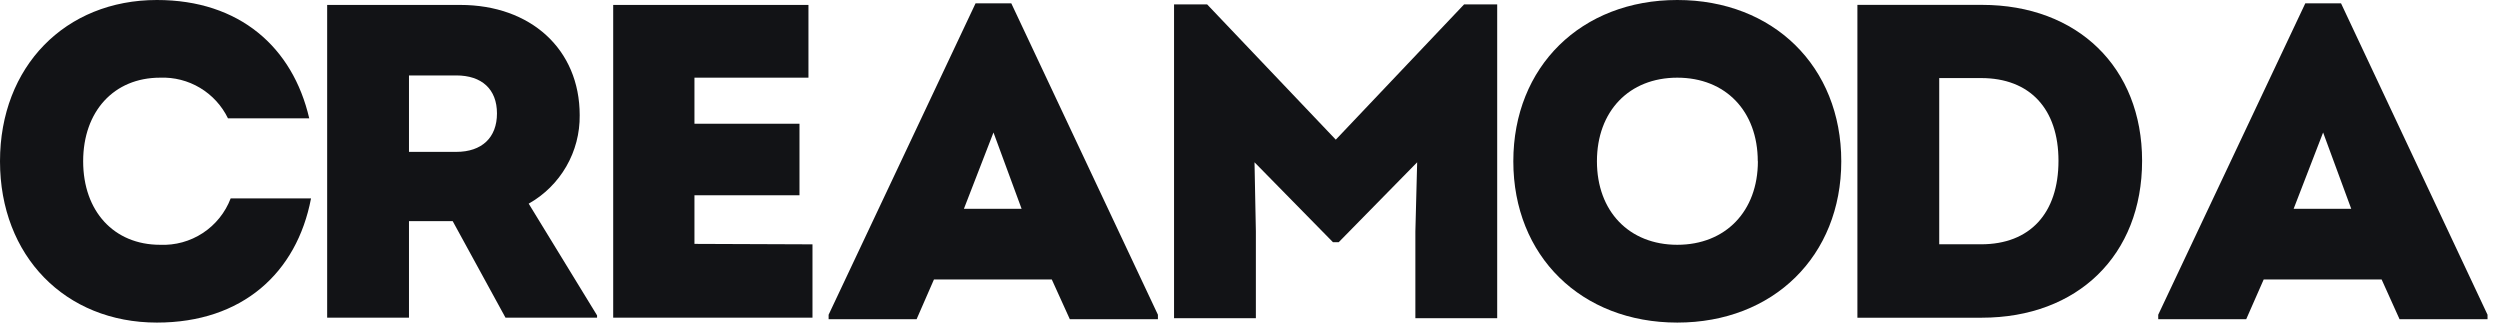
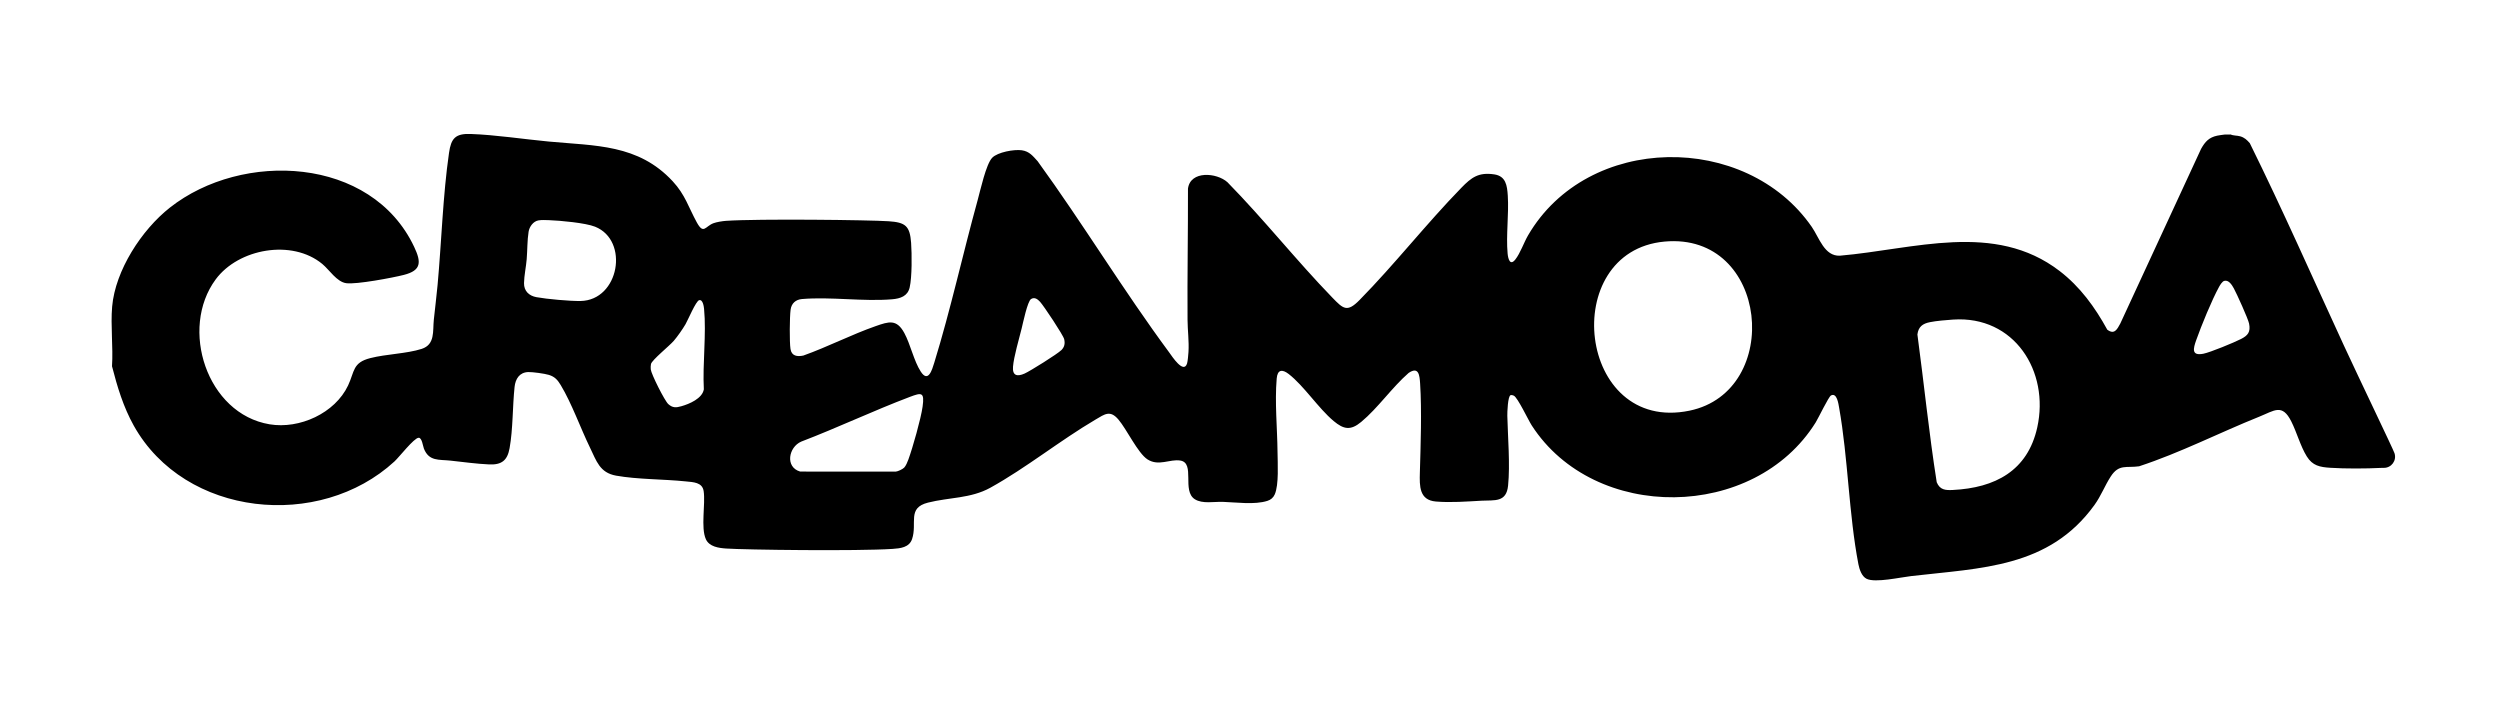
- <svg xmlns="http://www.w3.org/2000/svg" width="155" height="20" viewBox="0 0 155 20" fill="none">
-   <g id="Frame 35097">
-     <path id="Vector" d="M0 10C0 4.128 4.044 0 9.729 0C14.857 0 18.151 2.933 19.173 7.338H14.135C13.754 6.554 13.153 5.897 12.405 5.449C11.657 5.001 10.795 4.781 9.924 4.816C7.067 4.816 5.156 6.901 5.156 10C5.156 13.099 7.067 15.177 9.924 15.177C10.863 15.218 11.792 14.963 12.578 14.446C13.363 13.93 13.967 13.179 14.302 12.3H19.284C18.402 16.922 15.017 20 9.729 20C4.044 20 0 15.872 0 10Z" fill="#121316" />
-     <path id="Vector_2" d="M37.018 19.555V19.694H31.34L28.067 13.711H25.357V19.694H20.284V0.306H28.54C32.89 0.306 35.941 3.044 35.941 7.144C35.954 8.257 35.668 9.354 35.111 10.319C34.555 11.283 33.749 12.081 32.779 12.627L37.018 19.555ZM25.357 9.416H28.29C29.874 9.416 30.812 8.534 30.812 7.033C30.812 5.532 29.874 4.677 28.29 4.677H25.357V9.416Z" fill="#121316" />
-     <path id="Vector_3" d="M50.374 15.149V19.694H38.018V0.306H50.124V4.816H43.056V7.672H49.568V12.105H43.056V15.121L50.374 15.149Z" fill="#121316" />
-     <path id="Vector_4" d="M71.791 19.514V19.791H66.329L65.21 17.325H57.906L56.829 19.791H51.374V19.514L60.484 0.208H62.701L71.791 19.514ZM59.762 12.947H63.34L61.596 8.214L59.762 12.947Z" fill="#121316" />
-     <path id="Vector_5" d="M92.826 0.271V19.729H87.753V14.357L87.864 10.062L82.999 15.017H82.645L77.78 10.062L77.864 14.357V19.729H72.791V0.271H74.841L82.819 8.659L90.775 0.271H92.826Z" fill="#121316" />
-     <path id="Vector_6" d="M93.826 10C93.826 4.128 98.037 0 103.992 0C109.948 0 114.159 4.128 114.159 10C114.159 15.872 109.948 20 103.992 20C98.037 20 93.826 15.872 93.826 10ZM108.982 10C108.982 6.894 106.988 4.816 103.992 4.816C100.997 4.816 99.01 6.901 99.01 10C99.01 13.099 101.004 15.177 103.992 15.177C106.981 15.177 108.989 13.099 108.989 10H108.982Z" fill="#121316" />
-     <path id="Vector_7" d="M132.81 9.969C132.81 15.813 128.821 19.698 122.859 19.698H115.159V0.302H122.88C128.821 0.302 132.81 4.194 132.81 9.969ZM127.626 9.969C127.626 6.751 125.854 4.84 122.831 4.84H120.232V15.146H122.831C125.854 15.146 127.626 13.228 127.626 9.969Z" fill="#121316" />
-     <path id="Vector_8" d="M154.227 19.514V19.791H148.772L147.66 17.325H140.35L139.265 19.791H133.81V19.514L142.928 0.208H145.145L154.227 19.514ZM142.205 12.947H145.777L144.033 8.214L142.205 12.947Z" fill="#121316" />
-   </g>
+ <svg xmlns="http://www.w3.org/2000/svg" width="112" height="32" viewBox="0 0 112 32" fill="none">
+   <path d="M99.927 6.021C100.057 6.085 100.206 6.064 100.357 6.106C100.55 6.159 100.662 6.267 100.791 6.414C102.265 9.397 103.611 12.454 105.005 15.476C105.66 16.896 107.214 20.121 107.274 20.305C107.38 20.628 107.139 20.962 106.798 20.96C106.745 20.96 106.699 20.96 106.668 20.962C105.995 20.996 105.07 21.001 104.399 20.957C103.927 20.927 103.603 20.864 103.344 20.447C103.058 19.986 102.896 19.367 102.65 18.881C102.241 18.068 101.896 18.394 101.216 18.667C99.416 19.39 97.674 20.286 95.832 20.89C95.262 20.972 94.929 20.777 94.562 21.346C94.293 21.76 94.136 22.2 93.828 22.629C91.791 25.442 88.769 25.442 85.617 25.809C85.141 25.863 84.016 26.12 83.627 25.932C83.402 25.823 83.301 25.503 83.256 25.276C82.823 23.018 82.797 20.537 82.392 18.259C82.362 18.092 82.294 17.575 82.028 17.717C81.92 17.774 81.467 18.725 81.342 18.926C78.597 23.328 71.44 23.416 68.623 19.061C68.466 18.818 67.994 17.811 67.819 17.726C67.779 17.707 67.724 17.692 67.679 17.702C67.547 17.731 67.525 18.492 67.528 18.63C67.551 19.592 67.657 20.808 67.562 21.755C67.487 22.518 66.955 22.401 66.386 22.431C65.728 22.467 64.986 22.525 64.326 22.468C63.584 22.406 63.592 21.783 63.61 21.171C63.645 19.936 63.7 18.41 63.621 17.18C63.597 16.811 63.559 16.403 63.106 16.708C62.364 17.355 61.728 18.284 60.981 18.903C60.509 19.295 60.199 19.241 59.745 18.86C59.062 18.288 58.421 17.29 57.734 16.756C57.438 16.527 57.23 16.559 57.196 16.96C57.105 18.033 57.223 19.176 57.233 20.249C57.238 20.748 57.299 21.718 57.109 22.149C57.045 22.293 56.934 22.39 56.782 22.438C56.202 22.624 55.378 22.502 54.776 22.483C54.387 22.47 53.87 22.581 53.53 22.367C52.936 21.995 53.557 20.744 52.881 20.633C52.407 20.554 51.911 20.904 51.407 20.58C50.977 20.302 50.479 19.234 50.106 18.796C49.733 18.357 49.494 18.553 49.081 18.796C47.496 19.729 45.96 20.97 44.364 21.852C43.482 22.338 42.522 22.277 41.574 22.517C40.627 22.756 41.103 23.435 40.861 24.15C40.734 24.526 40.339 24.567 39.986 24.591C38.378 24.696 33.383 24.633 32.528 24.574C32.196 24.551 31.777 24.493 31.624 24.159C31.386 23.636 31.611 22.59 31.524 22.003C31.465 21.6 31.047 21.601 30.725 21.567C29.731 21.463 28.568 21.482 27.6 21.309C26.866 21.177 26.724 20.654 26.431 20.052C26.002 19.17 25.616 18.075 25.12 17.251C24.98 17.02 24.857 16.878 24.589 16.795C24.401 16.737 23.856 16.662 23.664 16.668C23.27 16.682 23.092 16.976 23.053 17.334C22.96 18.213 22.984 19.215 22.83 20.077C22.732 20.628 22.474 20.832 21.91 20.806C21.342 20.781 20.751 20.697 20.182 20.636C19.662 20.58 19.22 20.675 18.991 20.098C18.947 19.989 18.904 19.597 18.751 19.612C18.538 19.631 17.892 20.469 17.672 20.673C14.314 23.764 8.286 23.17 5.993 19.069C5.527 18.235 5.254 17.328 5.018 16.408C5.074 15.542 4.95 14.59 5.024 13.736C5.166 12.114 6.344 10.299 7.61 9.302C10.854 6.747 16.64 7.002 18.554 11.059C18.875 11.738 18.888 12.114 18.091 12.316C17.589 12.444 15.963 12.75 15.511 12.687C15.088 12.629 14.756 12.088 14.438 11.825C13.084 10.704 10.685 11.134 9.664 12.515C8.032 14.72 9.261 18.54 12.079 19.009C13.418 19.233 15.006 18.513 15.594 17.269C15.891 16.637 15.79 16.247 16.59 16.043C17.306 15.86 18.212 15.847 18.889 15.631C19.501 15.433 19.382 14.836 19.435 14.325C19.488 13.814 19.556 13.283 19.604 12.762C19.781 10.831 19.84 8.754 20.116 6.848C20.209 6.201 20.399 5.978 21.083 6.002C22.194 6.04 23.458 6.235 24.581 6.341C26.675 6.538 28.589 6.453 30.137 8.121C30.699 8.727 30.844 9.284 31.216 9.962C31.524 10.525 31.595 10.134 31.966 9.999C32.109 9.946 32.366 9.906 32.52 9.894C33.981 9.795 38.936 9.853 39.812 9.912C40.567 9.963 40.763 10.121 40.818 10.882C40.853 11.377 40.861 12.414 40.753 12.878C40.662 13.271 40.336 13.376 39.967 13.408C38.679 13.517 37.214 13.288 35.929 13.397C35.648 13.421 35.457 13.589 35.419 13.874C35.375 14.197 35.366 15.321 35.414 15.635C35.462 15.95 35.711 15.987 35.99 15.929C37.079 15.541 38.149 14.988 39.234 14.609C39.82 14.404 40.169 14.287 40.513 14.918C40.79 15.428 40.94 16.169 41.25 16.647C41.584 17.164 41.755 16.575 41.855 16.25C42.591 13.859 43.132 11.383 43.798 8.969C43.919 8.533 44.174 7.354 44.45 7.068C44.696 6.814 45.438 6.683 45.778 6.732C46.119 6.782 46.273 6.991 46.485 7.221C48.52 10.024 50.325 13.011 52.385 15.796C52.499 15.952 53.029 16.776 53.181 16.281C53.21 16.189 53.237 15.883 53.244 15.767C53.273 15.285 53.205 14.802 53.202 14.328C53.188 12.369 53.226 10.41 53.221 8.451C53.329 7.633 54.508 7.731 54.989 8.163C56.621 9.825 58.073 11.666 59.692 13.336C60.18 13.84 60.352 14.007 60.907 13.442C62.476 11.847 63.905 10.018 65.468 8.414C65.922 7.946 66.24 7.709 66.942 7.812C67.462 7.889 67.52 8.309 67.549 8.767C67.602 9.601 67.466 10.538 67.541 11.359C67.564 11.597 67.65 11.927 67.888 11.624C68.11 11.341 68.265 10.876 68.456 10.546C71.129 5.96 78.222 5.91 81.167 10.164C81.504 10.652 81.732 11.484 82.426 11.455C85.739 11.171 89.352 9.904 92.267 12.138C93.187 12.843 93.853 13.76 94.406 14.77C94.727 15.009 94.849 14.751 94.989 14.495L98.608 6.67C98.787 6.35 98.96 6.156 99.333 6.077C99.41 6.061 99.604 6.034 99.673 6.027H99.92L99.927 6.021ZM24.12 9.874C23.889 9.915 23.717 10.156 23.681 10.381C23.62 10.763 23.628 11.219 23.596 11.611C23.569 11.951 23.481 12.348 23.476 12.684C23.471 13.037 23.699 13.252 24.031 13.313C24.488 13.398 25.544 13.493 26.005 13.485C27.744 13.455 28.203 10.774 26.659 10.156C26.228 9.984 25.096 9.882 24.605 9.864C24.459 9.859 24.261 9.848 24.12 9.874ZM74.568 10.823C69.793 11.264 70.665 19.438 75.691 18.398C79.892 17.527 79.253 10.389 74.568 10.823ZM99.644 12.584C99.556 12.61 99.458 12.771 99.415 12.849C99.087 13.447 98.623 14.584 98.39 15.239C98.255 15.619 98.168 15.953 98.711 15.847C99.021 15.786 100.089 15.345 100.397 15.187C100.706 15.03 100.833 14.874 100.759 14.498C100.715 14.28 100.206 13.158 100.076 12.92C99.991 12.766 99.845 12.526 99.644 12.584ZM47.548 15.688C47.689 15.544 47.72 15.398 47.676 15.197C47.638 15.019 46.756 13.695 46.596 13.522C46.488 13.406 46.352 13.296 46.191 13.397C46.03 13.498 45.83 14.474 45.77 14.714C45.653 15.186 45.42 15.973 45.383 16.425C45.349 16.829 45.566 16.885 45.902 16.735C46.143 16.629 47.383 15.854 47.548 15.685V15.688ZM31.324 13.447C31.176 13.485 30.821 14.336 30.712 14.524C30.575 14.757 30.359 15.065 30.184 15.271C29.994 15.492 29.206 16.127 29.164 16.308C29.148 16.382 29.148 16.472 29.154 16.547C29.174 16.758 29.78 17.964 29.941 18.105C30.137 18.279 30.29 18.266 30.522 18.2C30.884 18.099 31.463 17.853 31.532 17.442C31.47 16.286 31.651 14.972 31.542 13.834C31.532 13.731 31.486 13.405 31.324 13.448V13.447ZM87.499 14.317C87.21 14.336 86.738 14.376 86.462 14.433C86.135 14.497 85.943 14.638 85.9 14.985C86.197 17.19 86.418 19.409 86.765 21.604C86.906 21.947 87.152 21.969 87.488 21.951C89.378 21.857 90.839 21.094 91.269 19.149C91.825 16.633 90.242 14.134 87.501 14.317H87.499ZM40.506 20.951C40.582 20.875 40.659 20.689 40.696 20.585C40.888 20.06 41.258 18.756 41.332 18.219C41.423 17.561 41.29 17.582 40.766 17.779C39.128 18.399 37.534 19.157 35.897 19.783C35.326 20.029 35.163 20.928 35.847 21.126L40.129 21.129C40.233 21.118 40.432 21.023 40.506 20.951Z" fill="black" />
</svg>
